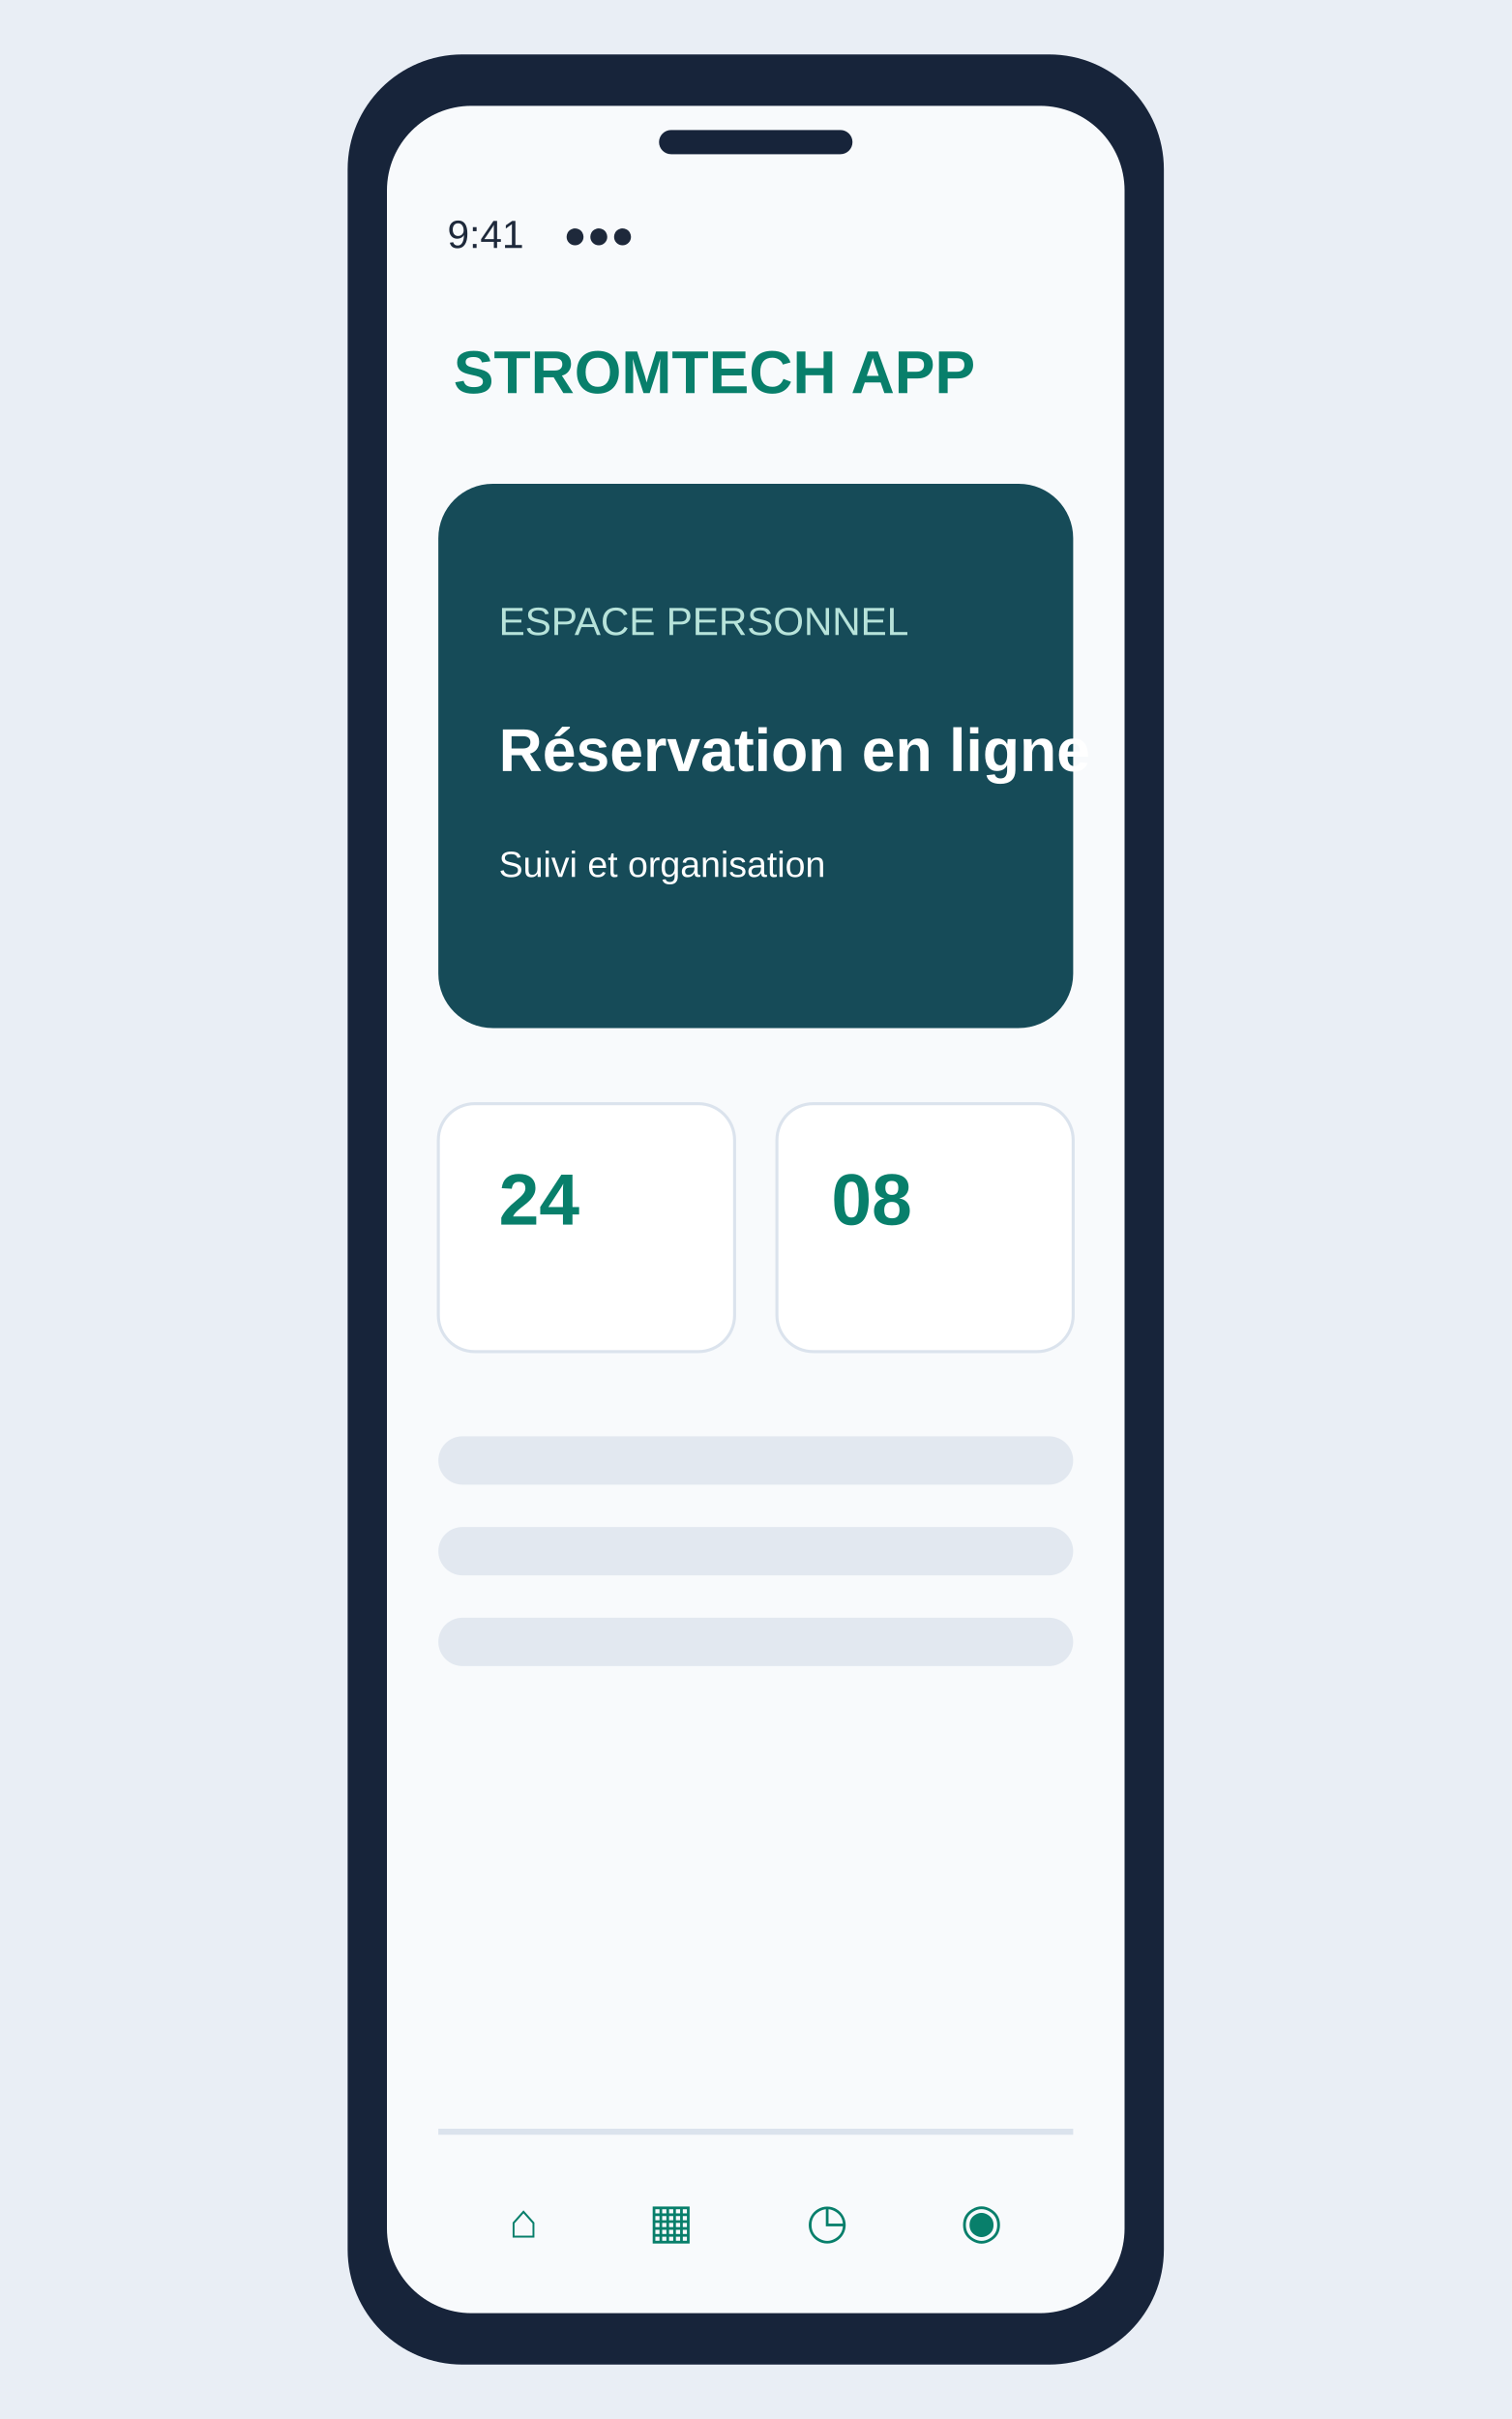
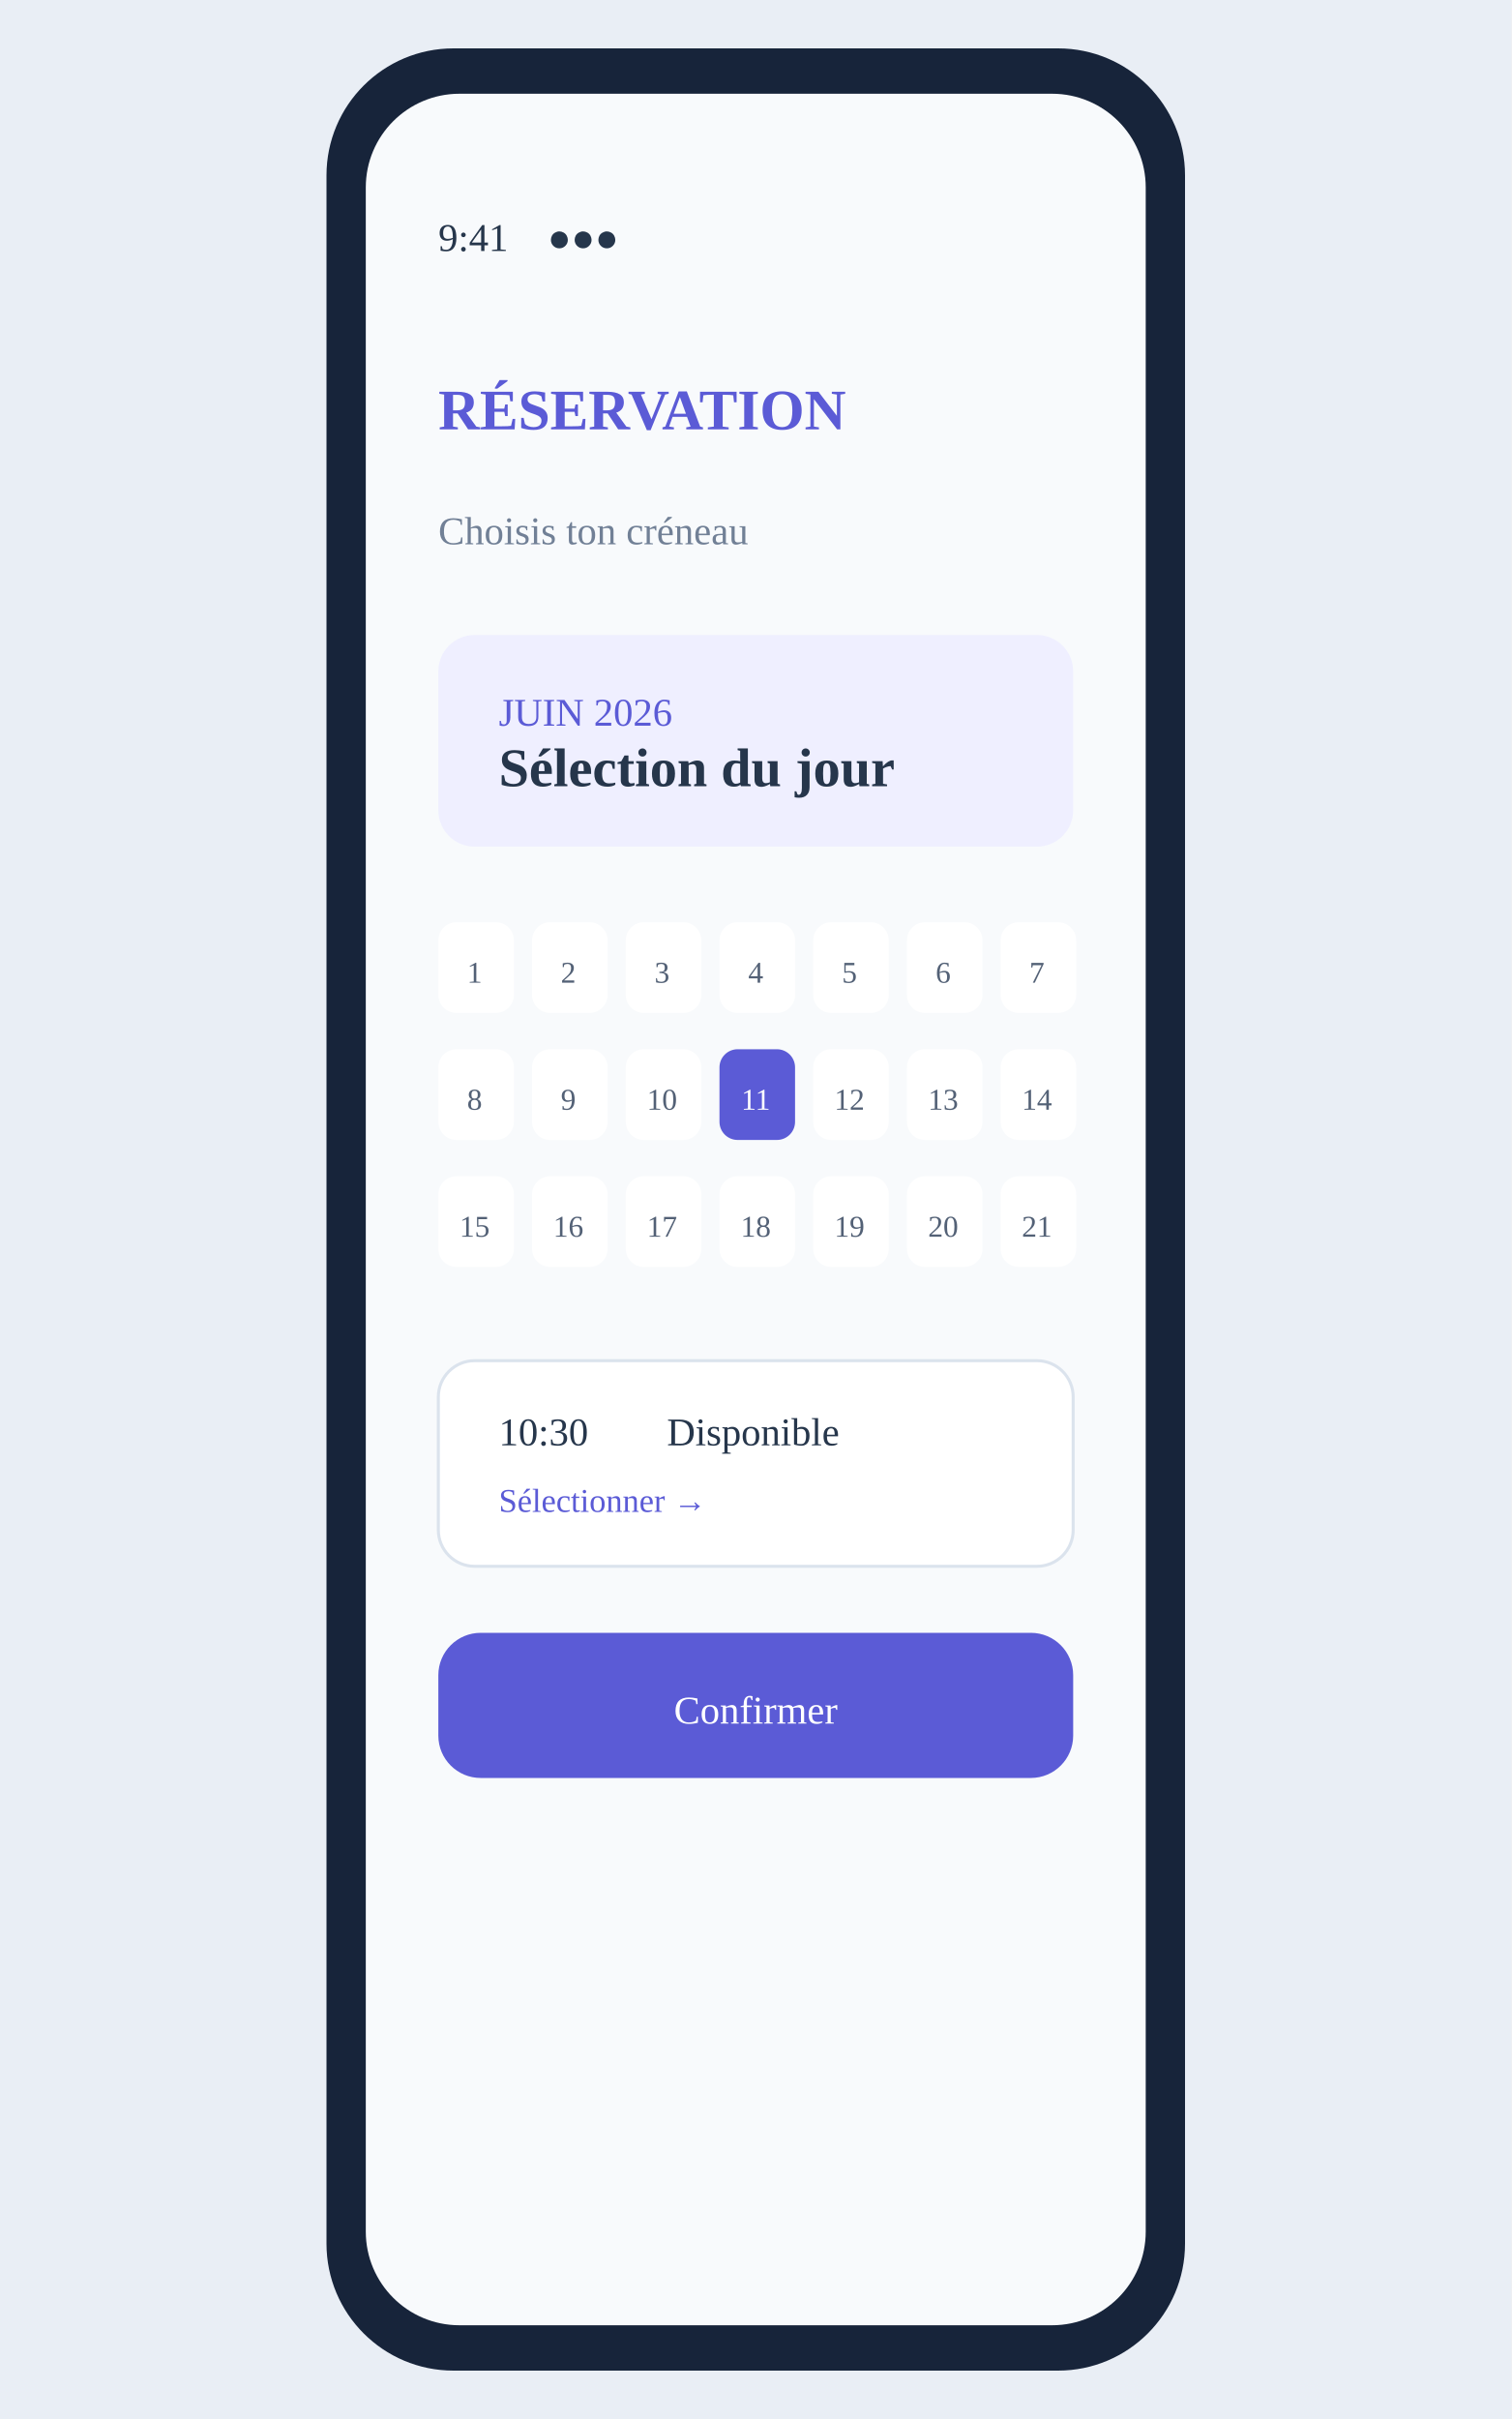
<svg xmlns="http://www.w3.org/2000/svg" width="500" height="800" viewBox="0 0 500 800">
  <rect width="500" height="800" fill="#e9eef5" />
-   <rect x="115" y="18" width="270" height="764" rx="38" fill="#17243a" />
-   <rect x="128" y="35" width="244" height="730" rx="28" fill="#f8fafc" />
-   <rect x="218" y="43" width="64" height="8" rx="4" fill="#17243a" />
-   <text x="148" y="82" font-family="Arial" font-size="13" fill="#1e293b">9:41　●●●</text>
-   <text x="150" y="130" font-family="Arial" font-size="20" font-weight="bold" fill="#087f6b">STROMTECH APP</text>
-   <rect x="145" y="160" width="210" height="180" rx="18" fill="#164b58" />
-   <text x="165" y="210" font-family="Arial" font-size="13" fill="#b7e3da">ESPACE PERSONNEL</text>
-   <text x="165" y="255" font-family="Arial" font-size="20" font-weight="bold" fill="#fff">Réservation en ligne</text>
-   <text x="165" y="290" font-family="Arial" font-size="12" fill="#fff">Suivi et organisation</text>
-   <rect x="145" y="365" width="98" height="82" rx="12" fill="#fff" stroke="#dbe3ed" />
-   <rect x="257" y="365" width="98" height="82" rx="12" fill="#fff" stroke="#dbe3ed" />
-   <text x="165" y="405" font-family="Arial" font-size="24" font-weight="bold" fill="#087f6b">24</text>
-   <text x="275" y="405" font-family="Arial" font-size="24" font-weight="bold" fill="#087f6b">08</text>
-   <rect x="145" y="475" width="210" height="16" rx="8" fill="#e2e8f0" />
-   <rect x="145" y="505" width="210" height="16" rx="8" fill="#e2e8f0" />
-   <rect x="145" y="535" width="210" height="16" rx="8" fill="#e2e8f0" />
-   <path d="M145 705H355" stroke="#dbe3ed" stroke-width="2" />
-   <text x="250" y="740" text-anchor="middle" font-family="Arial" font-size="16" fill="#087f6b">⌂　　 ▦　　 ◷　　 ◉</text>
+   <rect x="108" y="16" width="284" height="768" rx="42" fill="#17243a" />
+   <rect x="121" y="31" width="258" height="738" rx="31" fill="#f8fafc" />
+   <text x="145" y="83" font-size="13" fill="#26364b">9:41　●●●</text>
+   <text x="145" y="142" font-size="19" font-weight="bold" fill="#5b5bd6">RÉSERVATION</text>
+   <text x="145" y="180" font-size="13" fill="#718096">Choisis ton créneau</text>
+   <rect x="145" y="210" width="210" height="70" rx="12" fill="#efefff" />
+   <text x="165" y="240" font-size="13" fill="#5b5bd6">JUIN 2026</text>
+   <text x="165" y="260" font-size="18" font-weight="bold" fill="#26364b">Sélection du jour</text>
+   <rect x="145" y="305" width="25" height="30" rx="6" fill="white" />
+   <text x="157" y="325" text-anchor="middle" font-size="10" fill="#536176">1</text>
+   <rect x="176" y="305" width="25" height="30" rx="6" fill="white" />
+   <text x="188" y="325" text-anchor="middle" font-size="10" fill="#536176">2</text>
+   <rect x="207" y="305" width="25" height="30" rx="6" fill="white" />
+   <text x="219" y="325" text-anchor="middle" font-size="10" fill="#536176">3</text>
+   <rect x="238" y="305" width="25" height="30" rx="6" fill="white" />
+   <text x="250" y="325" text-anchor="middle" font-size="10" fill="#536176">4</text>
+   <rect x="269" y="305" width="25" height="30" rx="6" fill="white" />
+   <text x="281" y="325" text-anchor="middle" font-size="10" fill="#536176">5</text>
+   <rect x="300" y="305" width="25" height="30" rx="6" fill="white" />
+   <text x="312" y="325" text-anchor="middle" font-size="10" fill="#536176">6</text>
+   <rect x="331" y="305" width="25" height="30" rx="6" fill="white" />
+   <text x="343" y="325" text-anchor="middle" font-size="10" fill="#536176">7</text>
+   <rect x="145" y="347" width="25" height="30" rx="6" fill="white" />
+   <text x="157" y="367" text-anchor="middle" font-size="10" fill="#536176">8</text>
+   <rect x="176" y="347" width="25" height="30" rx="6" fill="white" />
+   <text x="188" y="367" text-anchor="middle" font-size="10" fill="#536176">9</text>
+   <rect x="207" y="347" width="25" height="30" rx="6" fill="white" />
+   <text x="219" y="367" text-anchor="middle" font-size="10" fill="#536176">10</text>
+   <rect x="238" y="347" width="25" height="30" rx="6" fill="#5b5bd6" />
+   <text x="250" y="367" text-anchor="middle" font-size="10" fill="white">11</text>
+   <rect x="269" y="347" width="25" height="30" rx="6" fill="white" />
+   <text x="281" y="367" text-anchor="middle" font-size="10" fill="#536176">12</text>
+   <rect x="300" y="347" width="25" height="30" rx="6" fill="white" />
+   <text x="312" y="367" text-anchor="middle" font-size="10" fill="#536176">13</text>
+   <rect x="331" y="347" width="25" height="30" rx="6" fill="white" />
+   <text x="343" y="367" text-anchor="middle" font-size="10" fill="#536176">14</text>
+   <rect x="145" y="389" width="25" height="30" rx="6" fill="white" />
+   <text x="157" y="409" text-anchor="middle" font-size="10" fill="#536176">15</text>
+   <rect x="176" y="389" width="25" height="30" rx="6" fill="white" />
+   <text x="188" y="409" text-anchor="middle" font-size="10" fill="#536176">16</text>
+   <rect x="207" y="389" width="25" height="30" rx="6" fill="white" />
+   <text x="219" y="409" text-anchor="middle" font-size="10" fill="#536176">17</text>
+   <rect x="238" y="389" width="25" height="30" rx="6" fill="white" />
+   <text x="250" y="409" text-anchor="middle" font-size="10" fill="#536176">18</text>
+   <rect x="269" y="389" width="25" height="30" rx="6" fill="white" />
+   <text x="281" y="409" text-anchor="middle" font-size="10" fill="#536176">19</text>
+   <rect x="300" y="389" width="25" height="30" rx="6" fill="white" />
+   <text x="312" y="409" text-anchor="middle" font-size="10" fill="#536176">20</text>
+   <rect x="331" y="389" width="25" height="30" rx="6" fill="white" />
+   <text x="343" y="409" text-anchor="middle" font-size="10" fill="#536176">21</text>
+   <rect x="145" y="450" width="210" height="68" rx="12" fill="white" stroke="#dbe3ed" />
+   <text x="165" y="478" font-size="13" fill="#26364b">10:30　　Disponible</text>
+   <text x="165" y="500" font-size="11" fill="#5b5bd6">Sélectionner →</text>
+   <rect x="145" y="540" width="210" height="48" rx="14" fill="#5b5bd6" />
+   <text x="250" y="570" text-anchor="middle" font-size="13" fill="white">Confirmer</text>
</svg>
